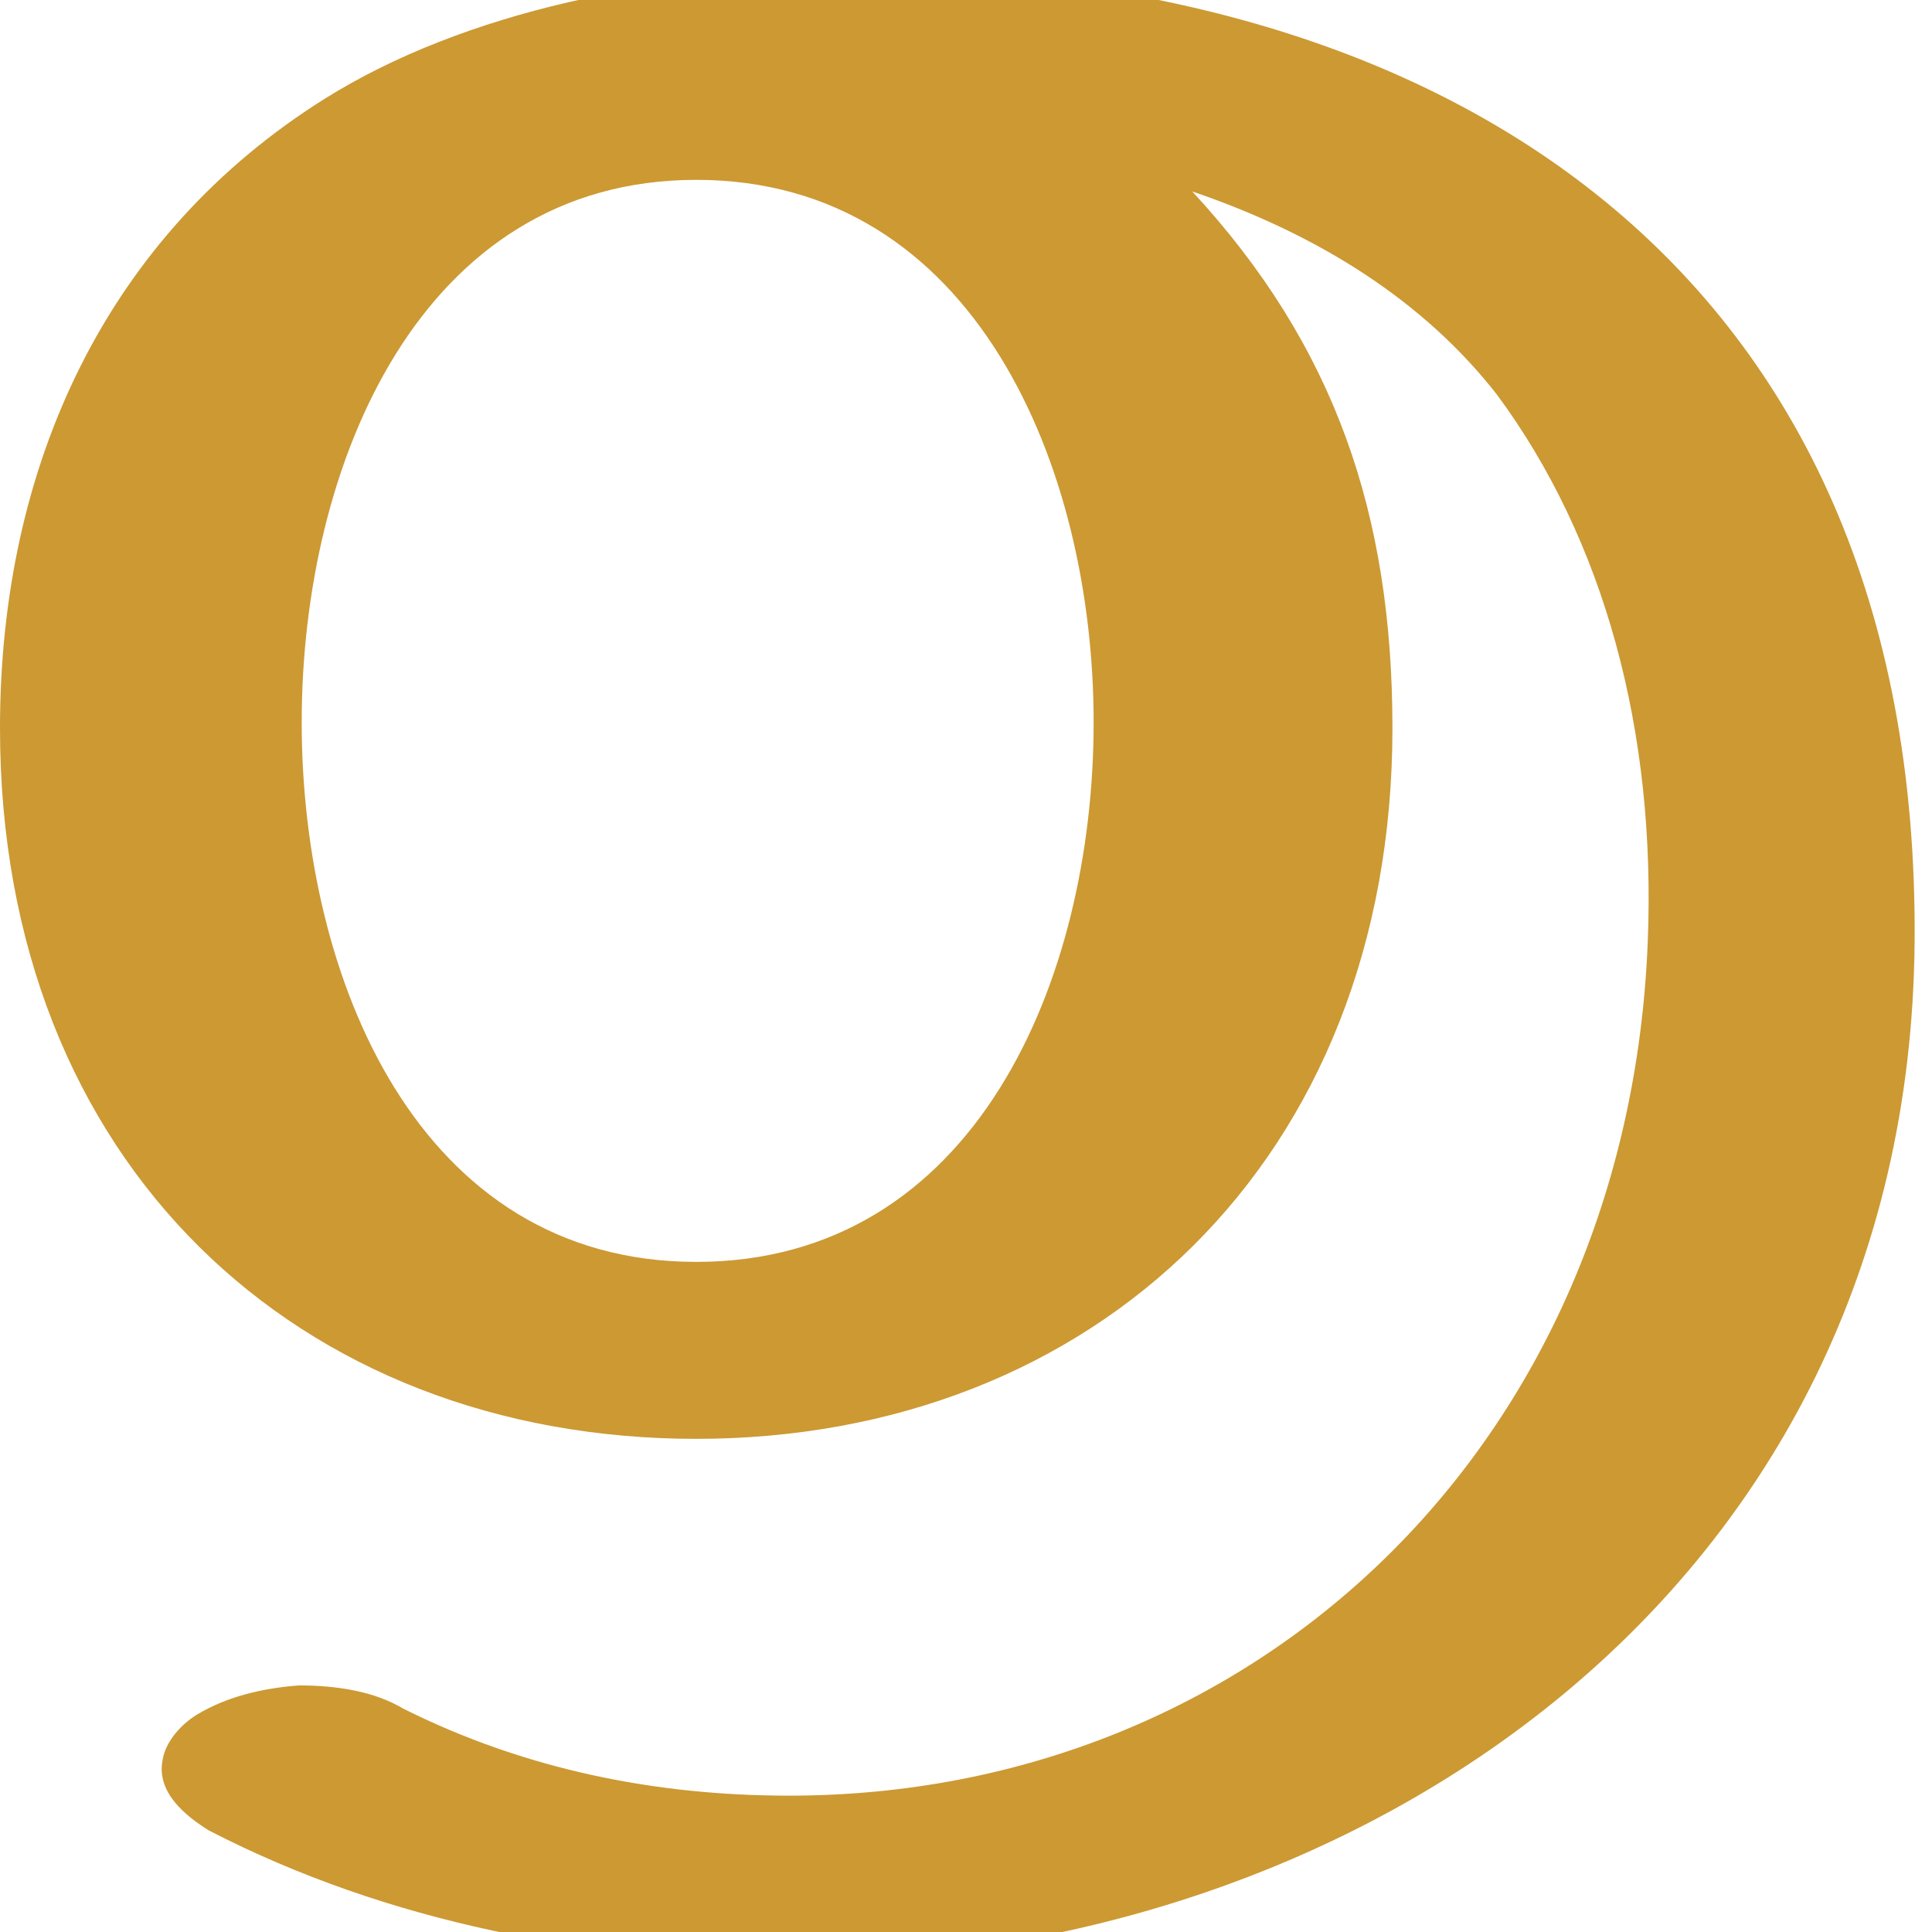
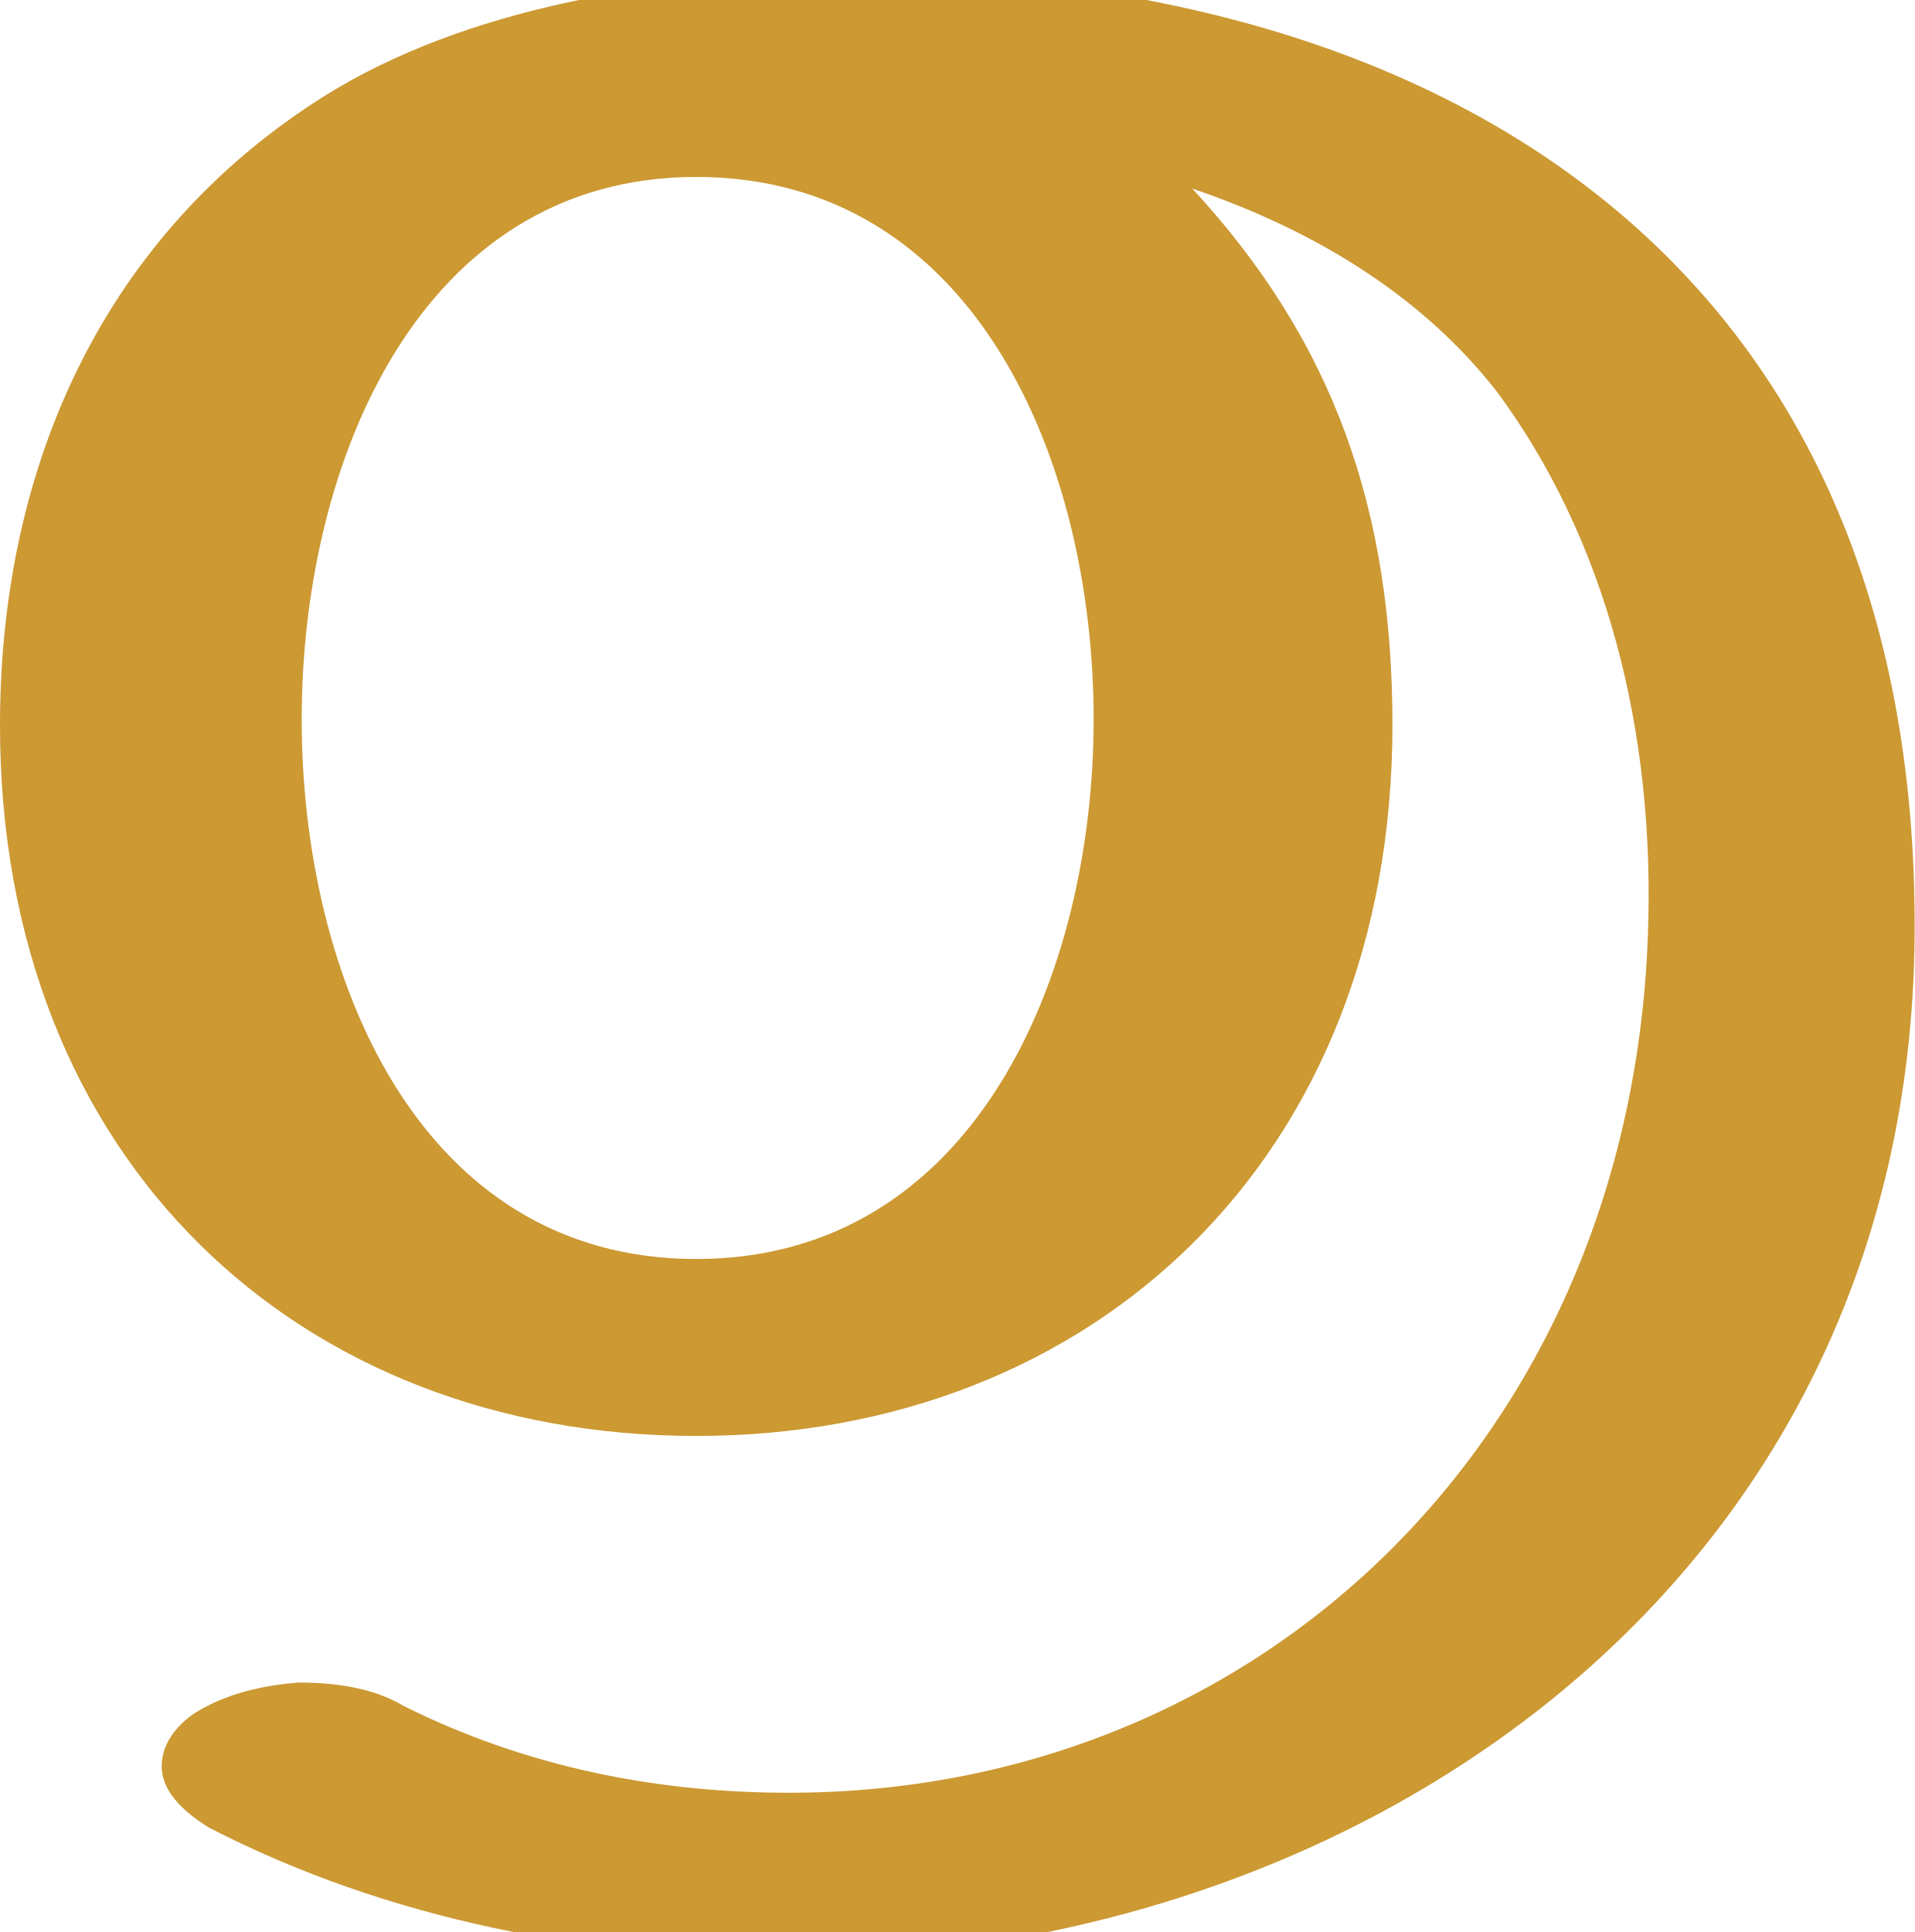
<svg xmlns="http://www.w3.org/2000/svg" xml:space="preserve" width="660px" height="666px" version="1.1" style="shape-rendering:geometricPrecision; text-rendering:geometricPrecision; image-rendering:optimizeQuality; fill-rule:evenodd; clip-rule:evenodd" viewBox="0 0 660 666">
  <defs>
    <style type="text/css">
   
    .fil0 {fill:#CC9933}
   
  </style>
  </defs>
  <g id="Layer_x0020_1">
-     <path class="fil0" d="M480 251c0,-74 -20,-132 -69,-185 44,15 80,38 105,70 37,50 55,116 52,189 -7,173 -135,294 -296,294 -46,0 -91,-9 -133,-30 -10,-6 -23,-8 -36,-8 -13,1 -25,4 -35,10 -5,3 -11,9 -12,16 -2,11 8,19 16,24 62,32 132,45 200,45 195,0 386,-127 388,-351 2,-235 -165,-335 -365,-335 -68,0 -135,14 -183,44 -75,47 -112,126 -112,217 0,150 103,245 240,245 137,0 240,-96 240,-245zm-103 -2c0,89 -41,186 -137,186 -96,0 -136,-98 -136,-186 0,-89 41,-187 136,-187 96,0 137,99 137,187z" />
+     <path class="fil0" d="M480 250c0,-74 -20,-132 -69,-185 44,15 80,38 105,70 37,50 55,116 52,189 -7,173 -135,294 -296,294 -46,0 -91,-9 -133,-30 -10,-6 -23,-8 -36,-8 -13,1 -25,4 -35,10 -5,3 -11,9 -12,16 -2,11 8,19 16,24 62,32 132,45 200,45 195,0 386,-128 388,-352 2,-234 -165,-332 -365,-332 -68,0 -135,12 -183,42 -75,47 -112,126 -112,217 0,150 103,245 240,245 137,0 240,-96 240,-245zm-103 -2c0,88 -41,186 -137,186 -96,0 -136,-98 -136,-186 0,-89 41,-187 136,-187 96,0 137,98 137,187z" />
  </g>
</svg>
